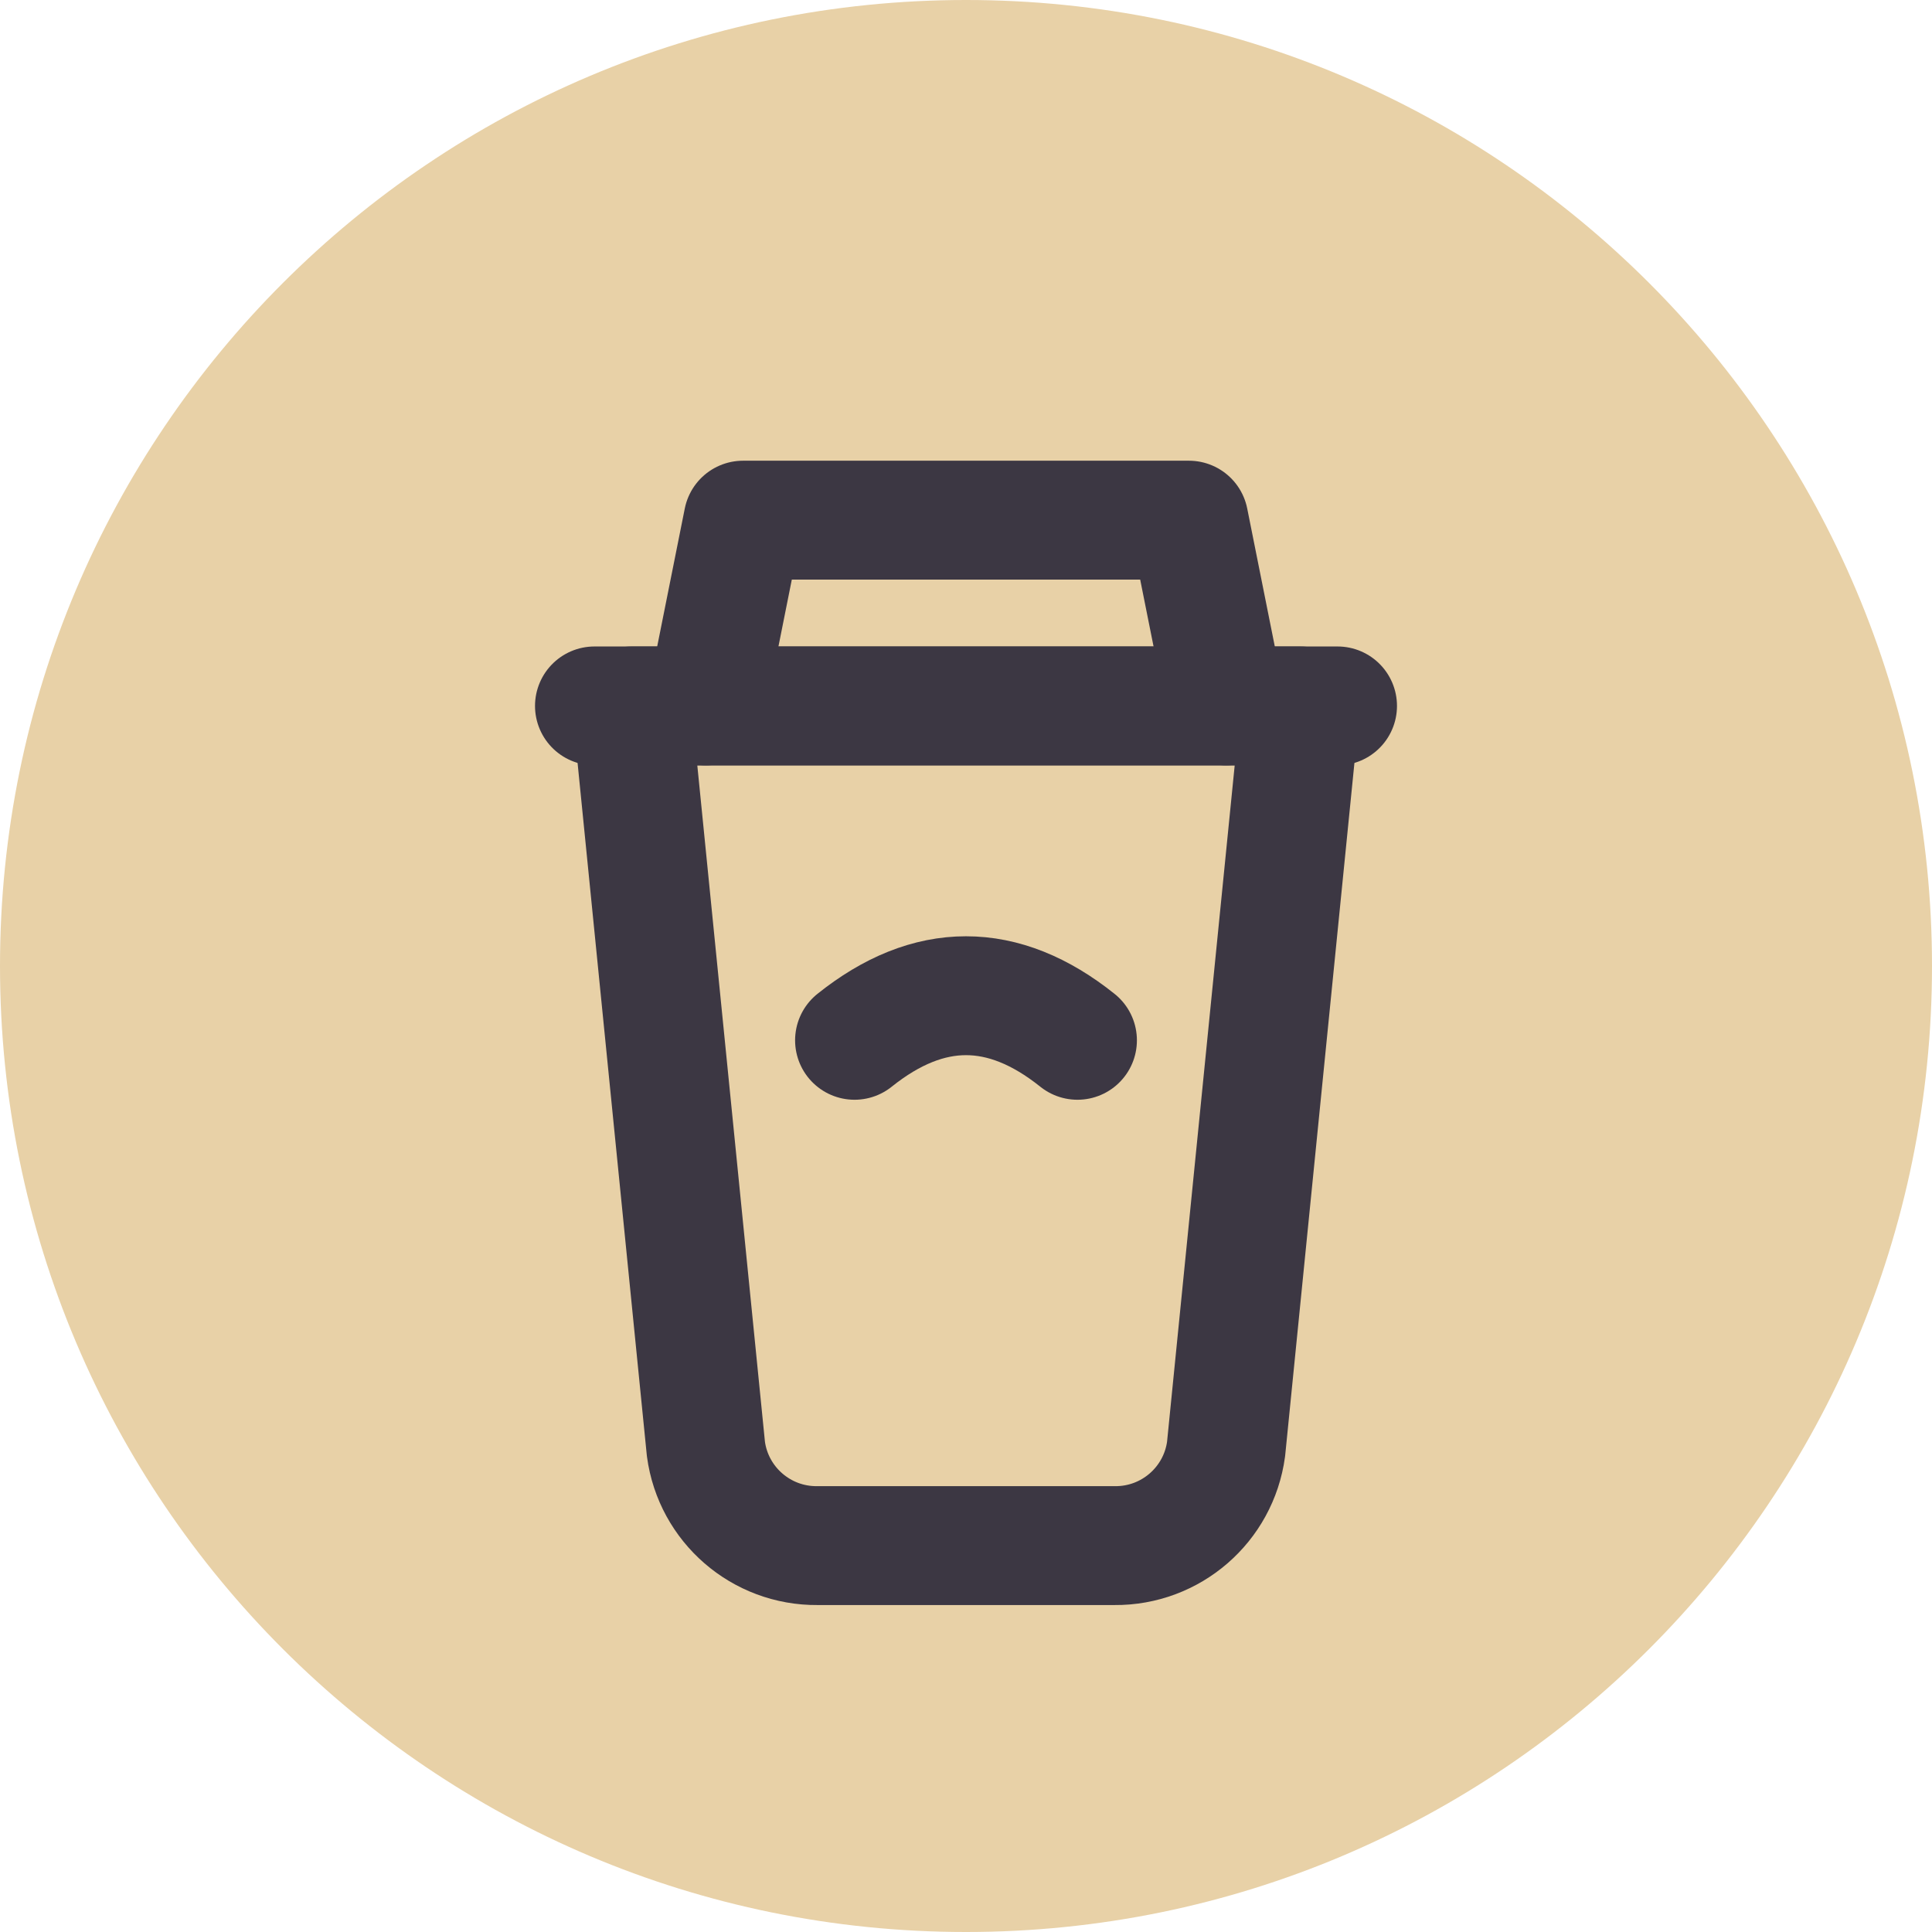
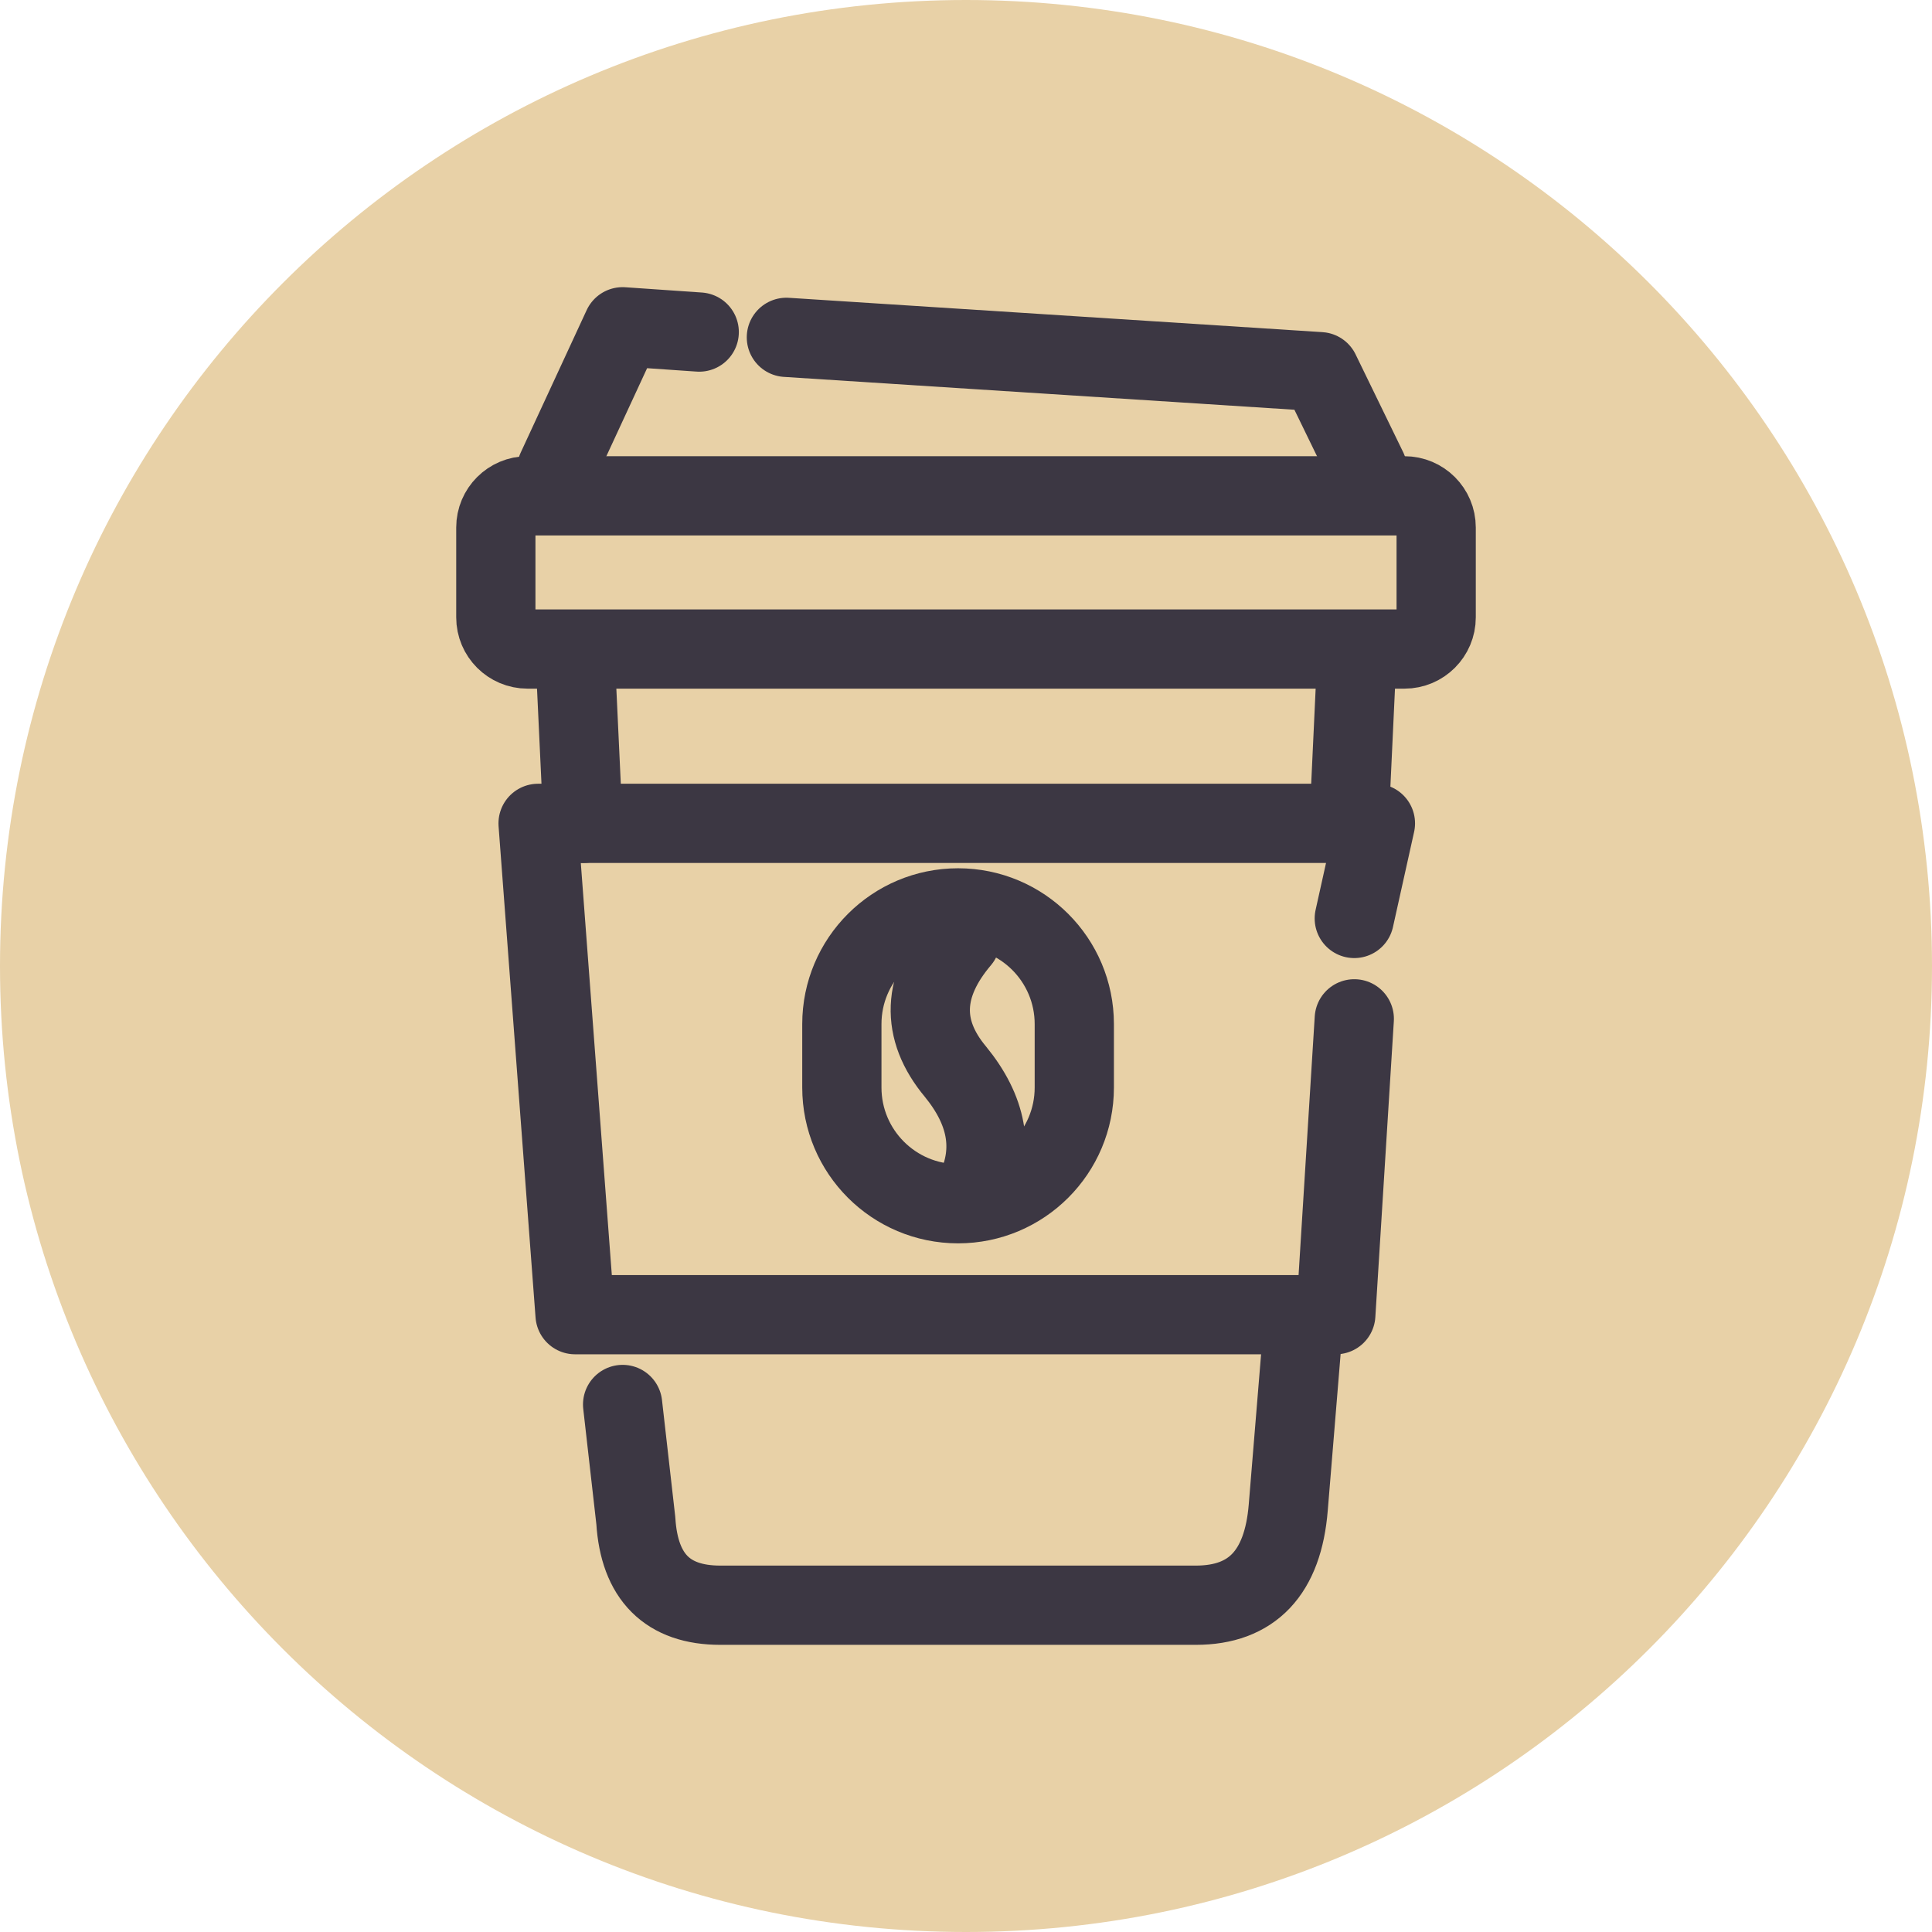
- <svg xmlns="http://www.w3.org/2000/svg" width="26" height="26" viewBox="0 0 26 26">
-   <circle cx="13" cy="13" r="13" fill="#e8d1a7" />
-   <g fill="none" stroke="#3c3743" stroke-width="1.6" stroke-linecap="round" stroke-linejoin="round">
-     <path d="M8.5 9.5h9l-1 10a1.5 1.5 0 0 1-1.5 1.3h-4a1.5 1.5 0 0 1-1.5-1.3z" />
-     <path d="M8 9.5h10" />
-     <path d="M9.5 9.5 10 7h6l.5 2.5" />
-     <path d="M11.5 14c1-.8 2-.8 3 0" />
+ <svg xmlns="http://www.w3.org/2000/svg" width="34" height="34" viewBox="0 0 512 512">
+   <circle cx="256" cy="256" r="256" fill="#e8d1a7" />
+   <g transform="translate(256 256) scale(.7) translate(-258 -250)" fill="none" stroke="#3c3743" stroke-width="30" stroke-linecap="round" stroke-linejoin="round">
+     <path d="M157 10 128 8 103 62" />
+     <path d="M190 12 392 25 410 62" />
+     <rect x="80" y="72" width="356" height="58" rx="12" />
+     <path d="M110 132 113 196M406 132 403 196" />
+     <path d="M405 232 413 196H96L110 382H398L405 270" />
+     <path d="M386 382 380 455Q377 492 345 492H165Q135 492 133 460L128 416" />
+     <rect x="211" y="228" width="88" height="112" rx="44" />
+     <path d="M256 240Q234 266 254 290Q272 312 262 334" />
  </g>
</svg>
